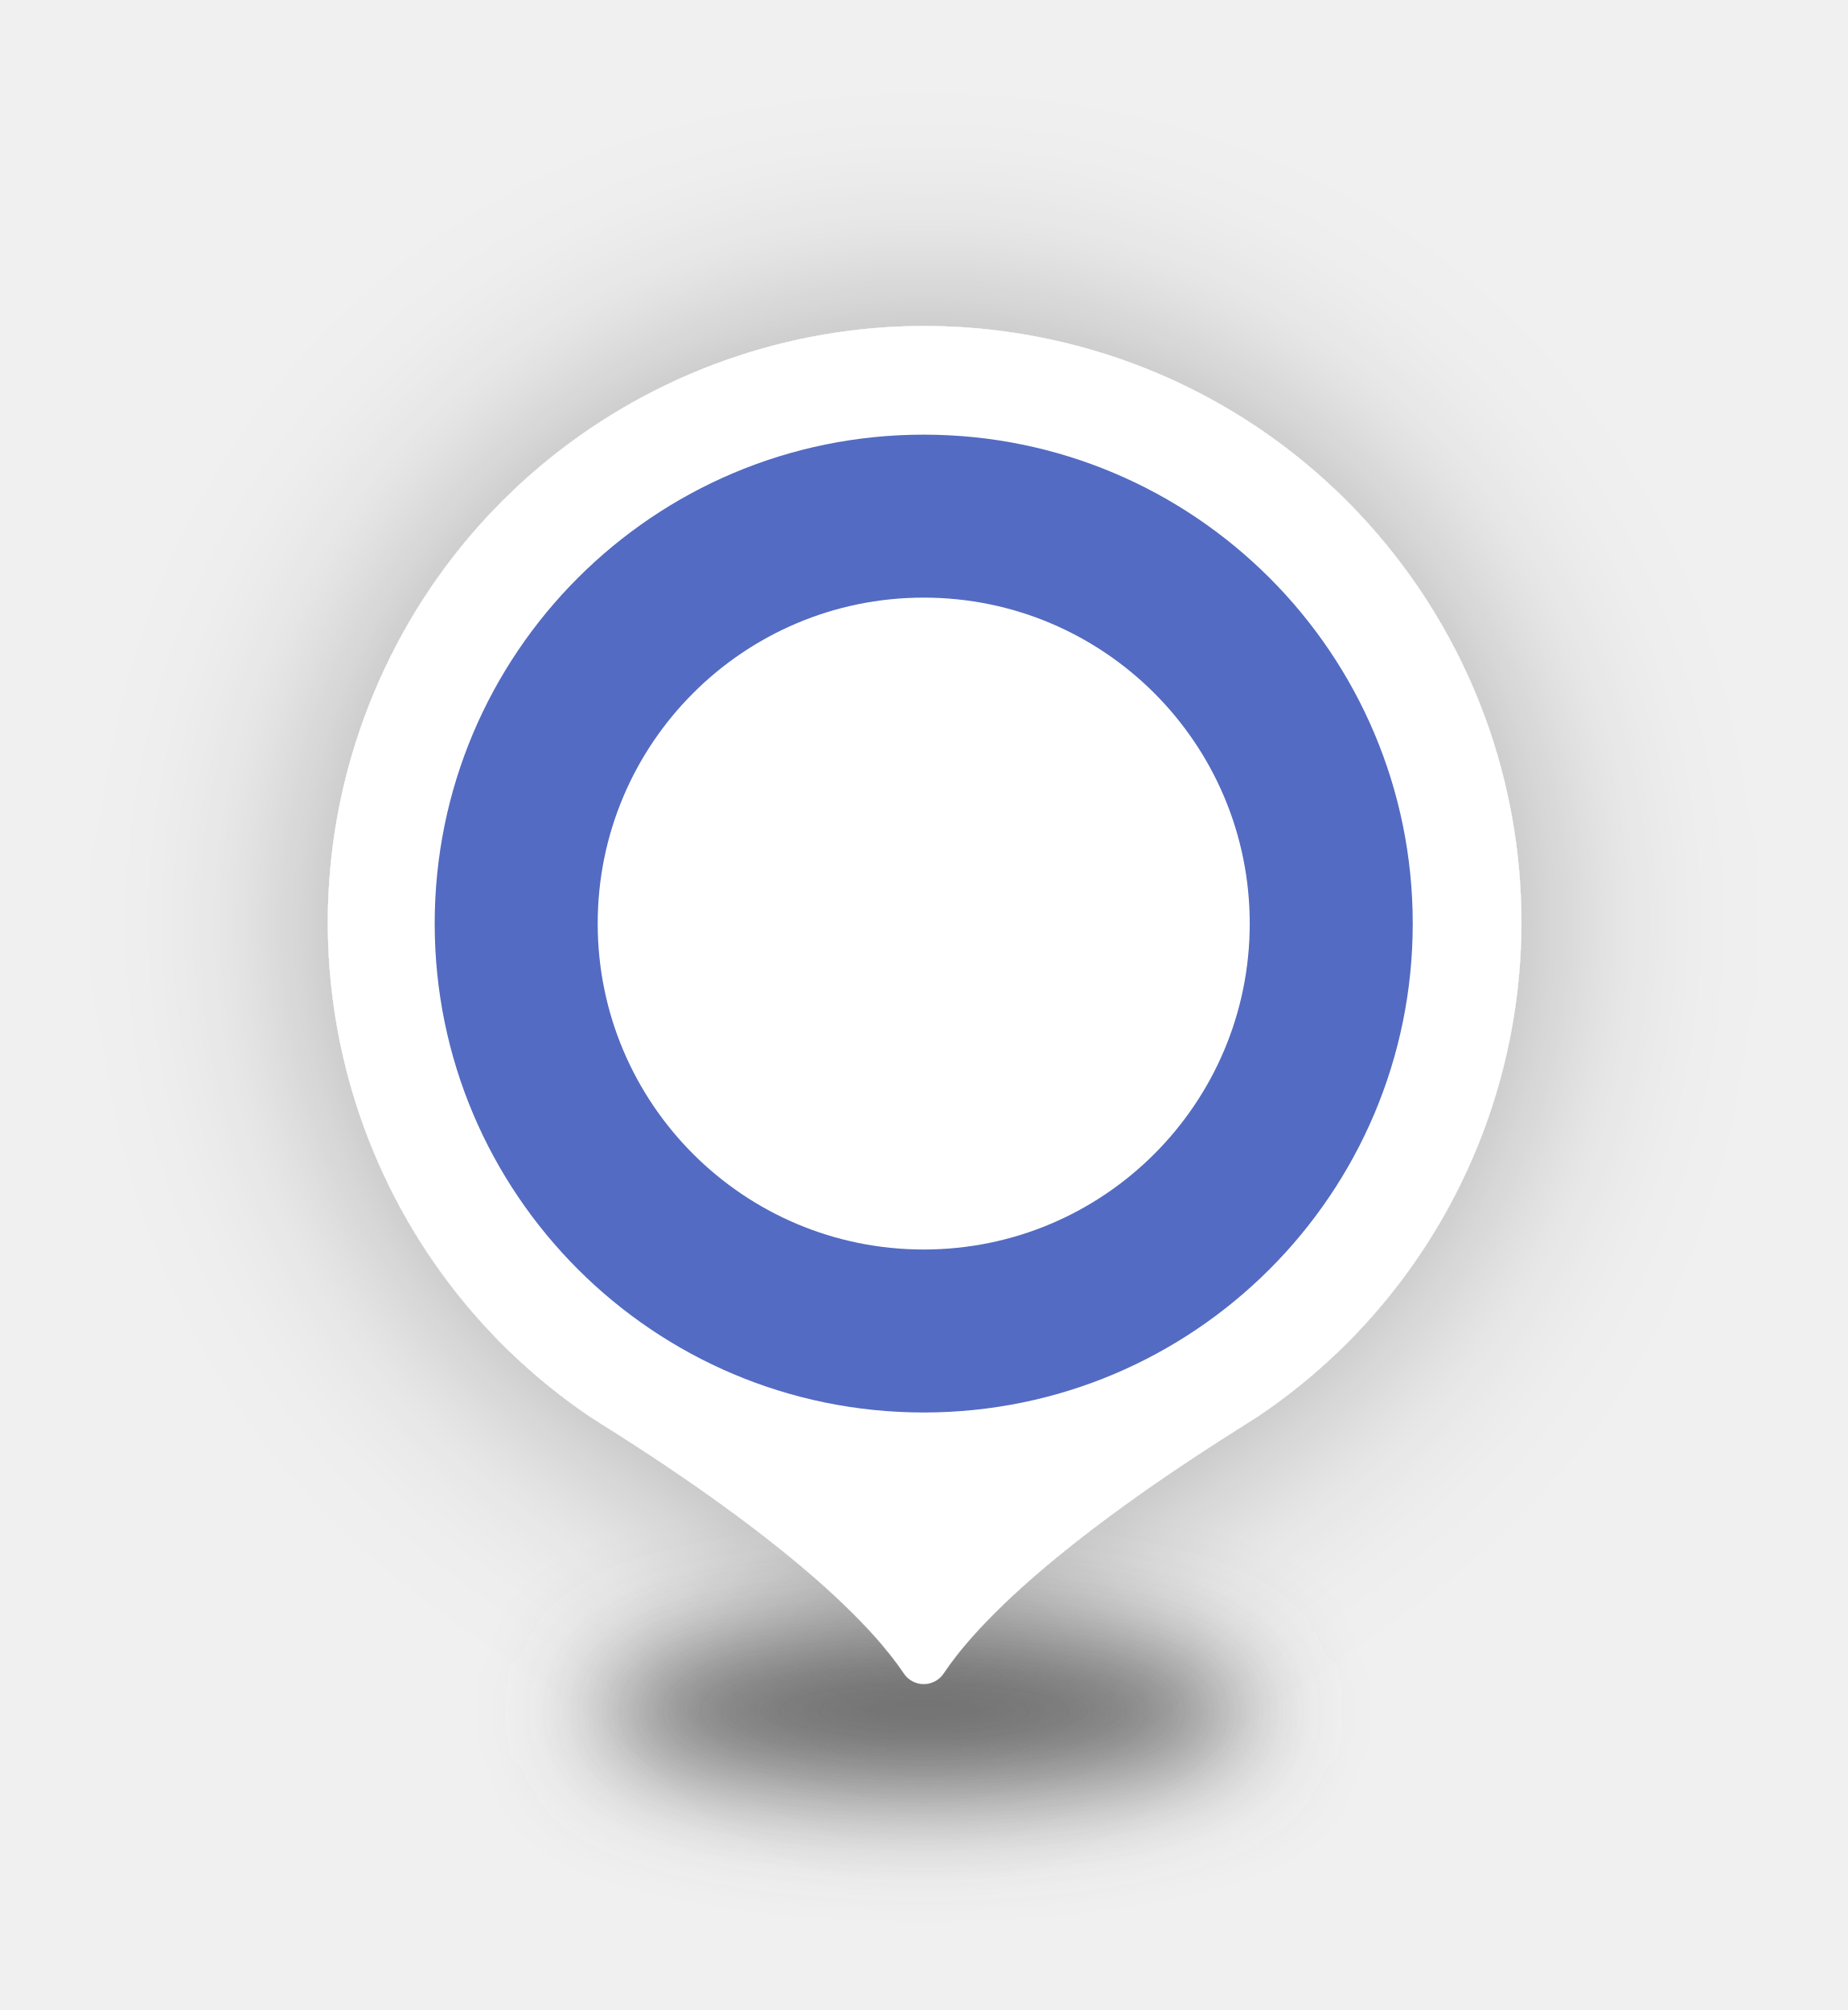
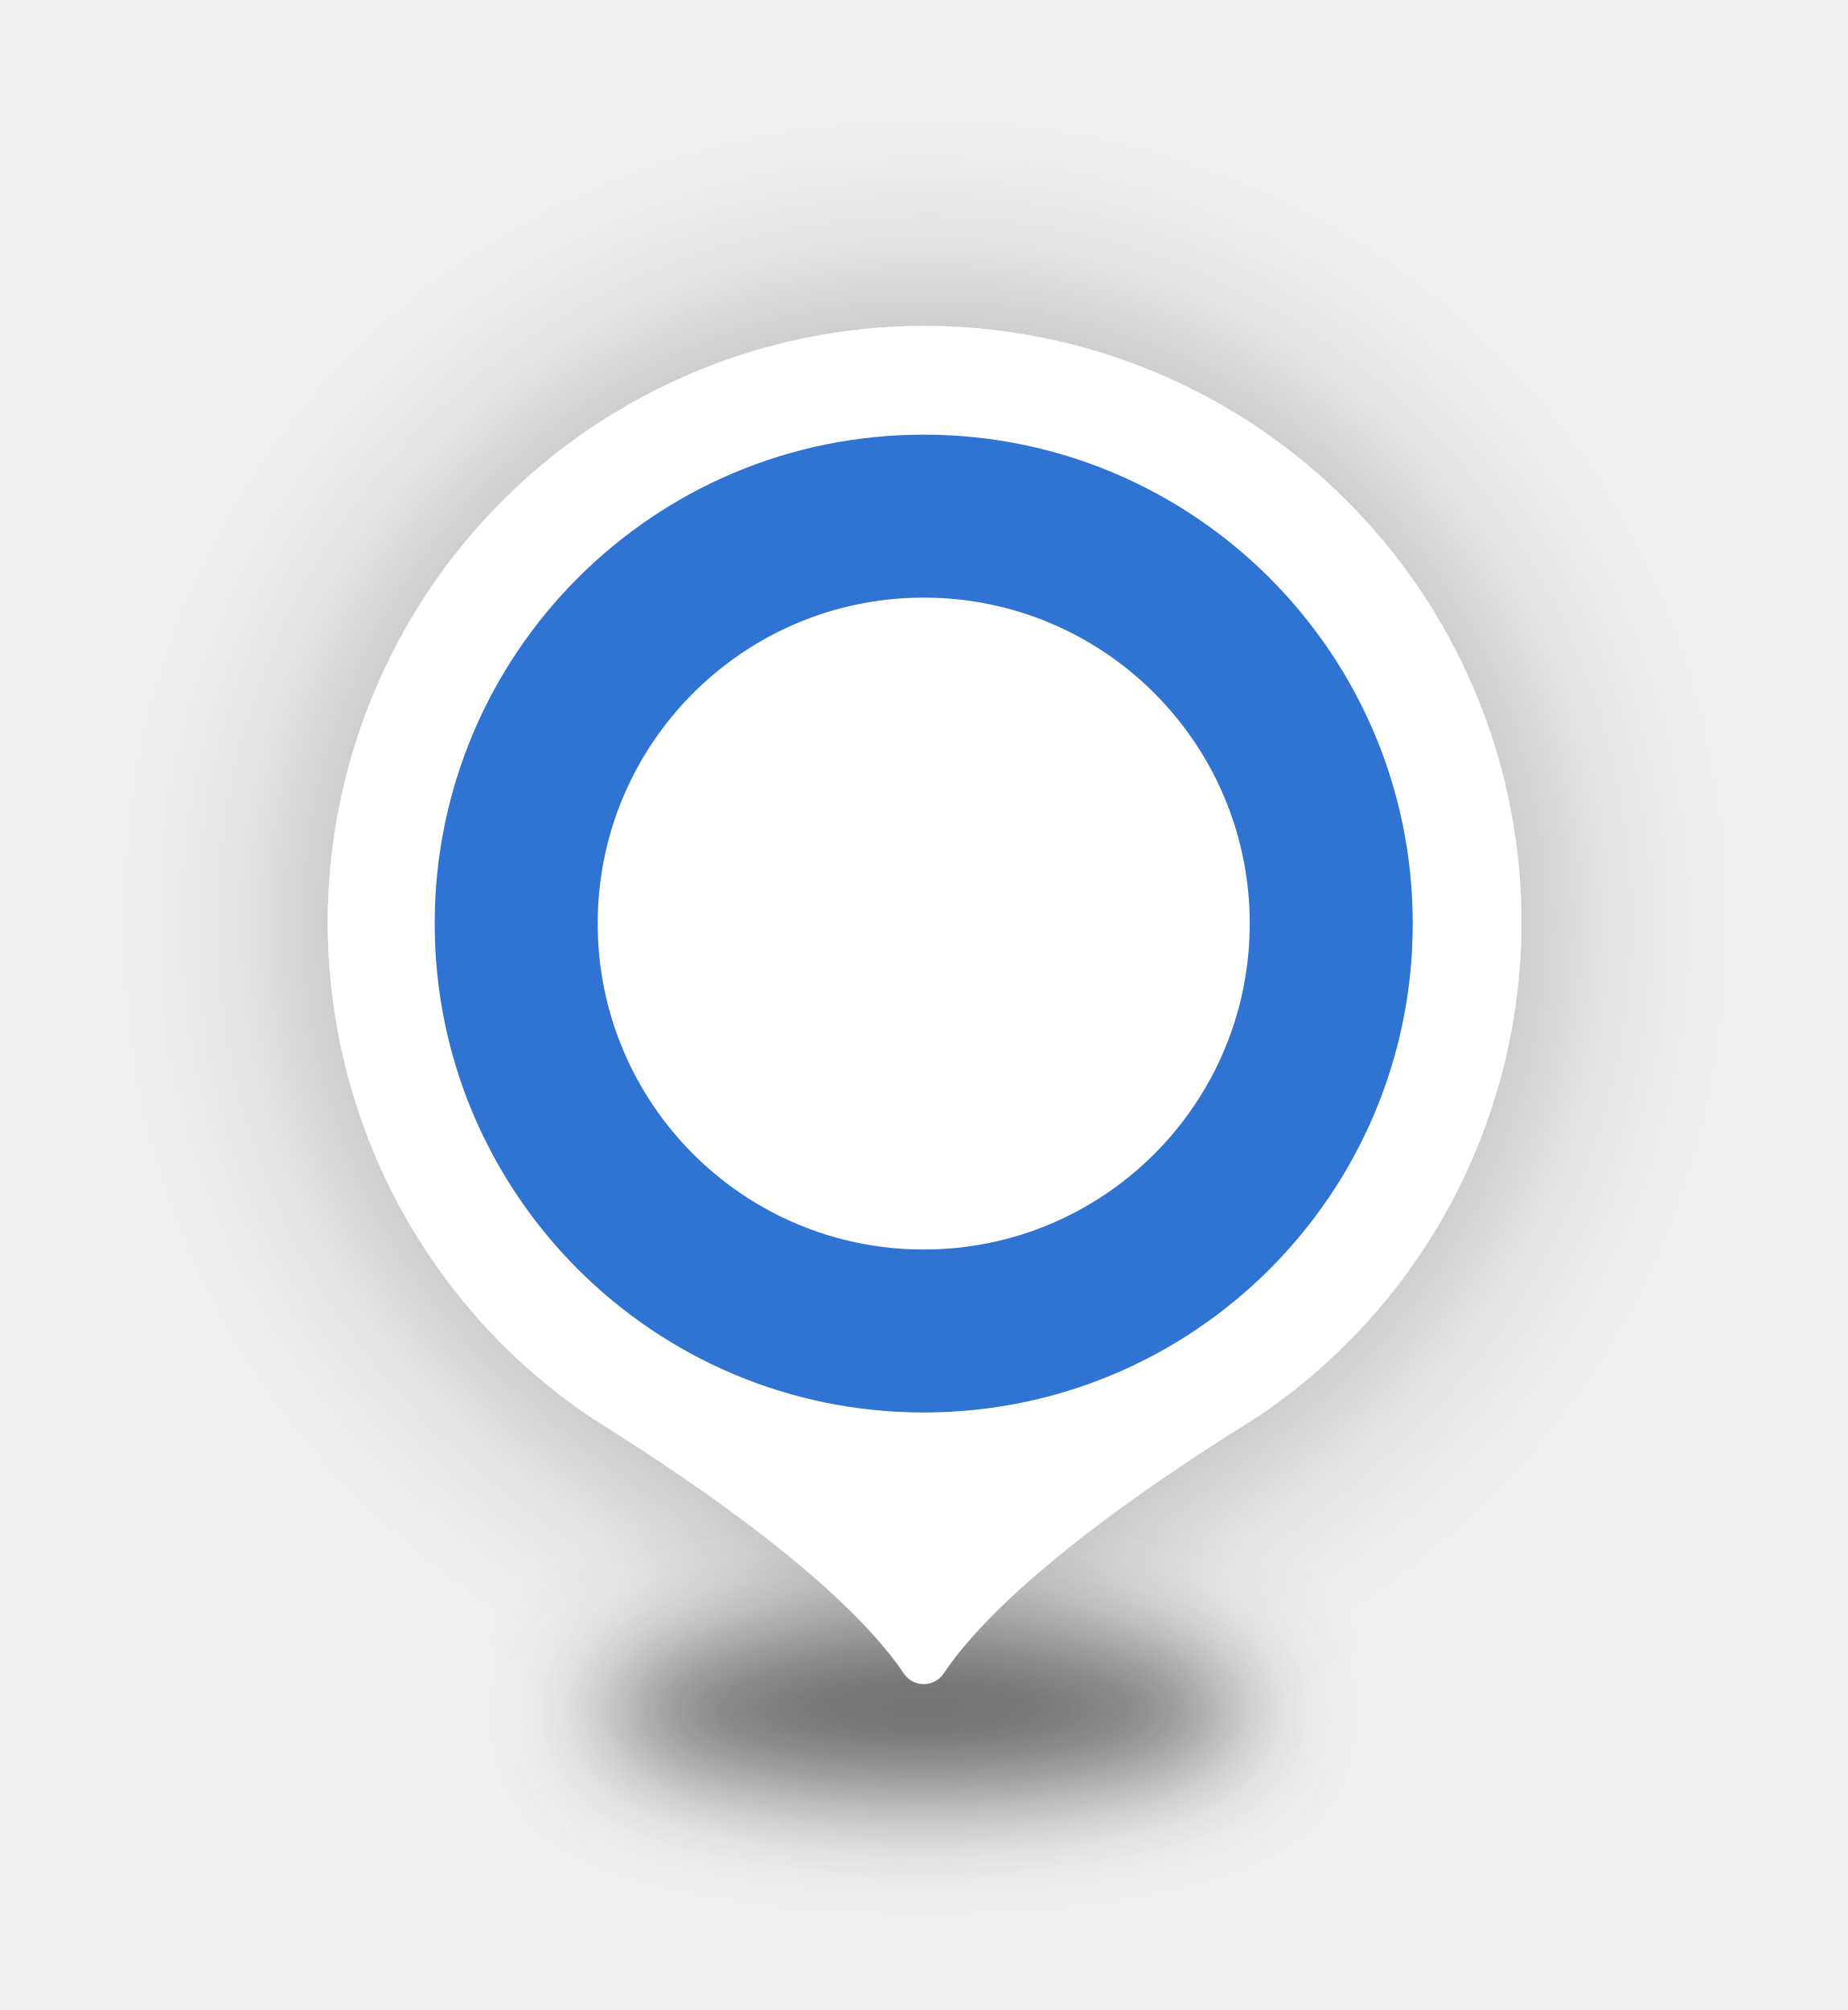
<svg xmlns="http://www.w3.org/2000/svg" width="34" height="37" viewBox="0 0 34 37">
  <defs>
    <filter id="Path_33651" x="0" y="0" width="34" height="37" filterUnits="userSpaceOnUse">
      <feOffset input="SourceAlpha" />
      <feGaussianBlur stdDeviation="2" result="blur" />
      <feFlood flood-opacity="0.302" />
      <feComposite operator="in" in2="blur" />
      <feComposite in="SourceGraphic" />
    </filter>
  </defs>
  <g id="Group_94575" data-name="Group 94575" transform="translate(-630 -2283.999)">
    <ellipse id="Ellipse_6007" data-name="Ellipse 6007" cx="6" cy="1.5" rx="6" ry="1.5" transform="translate(641 2314)" fill="#6c6c6c" filter="blur(1px)" />
    <g transform="matrix(1, 0, 0, 1, 630, 2284)" filter="url(#Path_33651)">
      <path id="Path_33651-2" data-name="Path 33651" d="M22,10.974a10.97,10.97,0,0,1-4.852,9.1c-.024.018-.379.237-.519.329-3.367,2.14-4.718,3.585-5.262,4.4a.441.441,0,0,1-.609.124.457.457,0,0,1-.124-.124c-.544-.811-1.9-2.256-5.262-4.4-.153-.095-.494-.311-.519-.329A10.983,10.983,0,1,1,22,10.974" transform="translate(6 6)" fill="#fff" />
    </g>
-     <circle id="Ellipse_6005" data-name="Ellipse 6005" cx="9" cy="9" r="9" transform="translate(638 2292)" fill="#536bc2" />
+     <circle id="Ellipse_6005" data-name="Ellipse 6005" cx="9" cy="9" r="9" transform="translate(638 2292)" fill="#3074D3" />
    <circle id="Ellipse_6006" data-name="Ellipse 6006" cx="6" cy="6" r="6" transform="translate(641 2295)" fill="#fff" />
  </g>
</svg>
